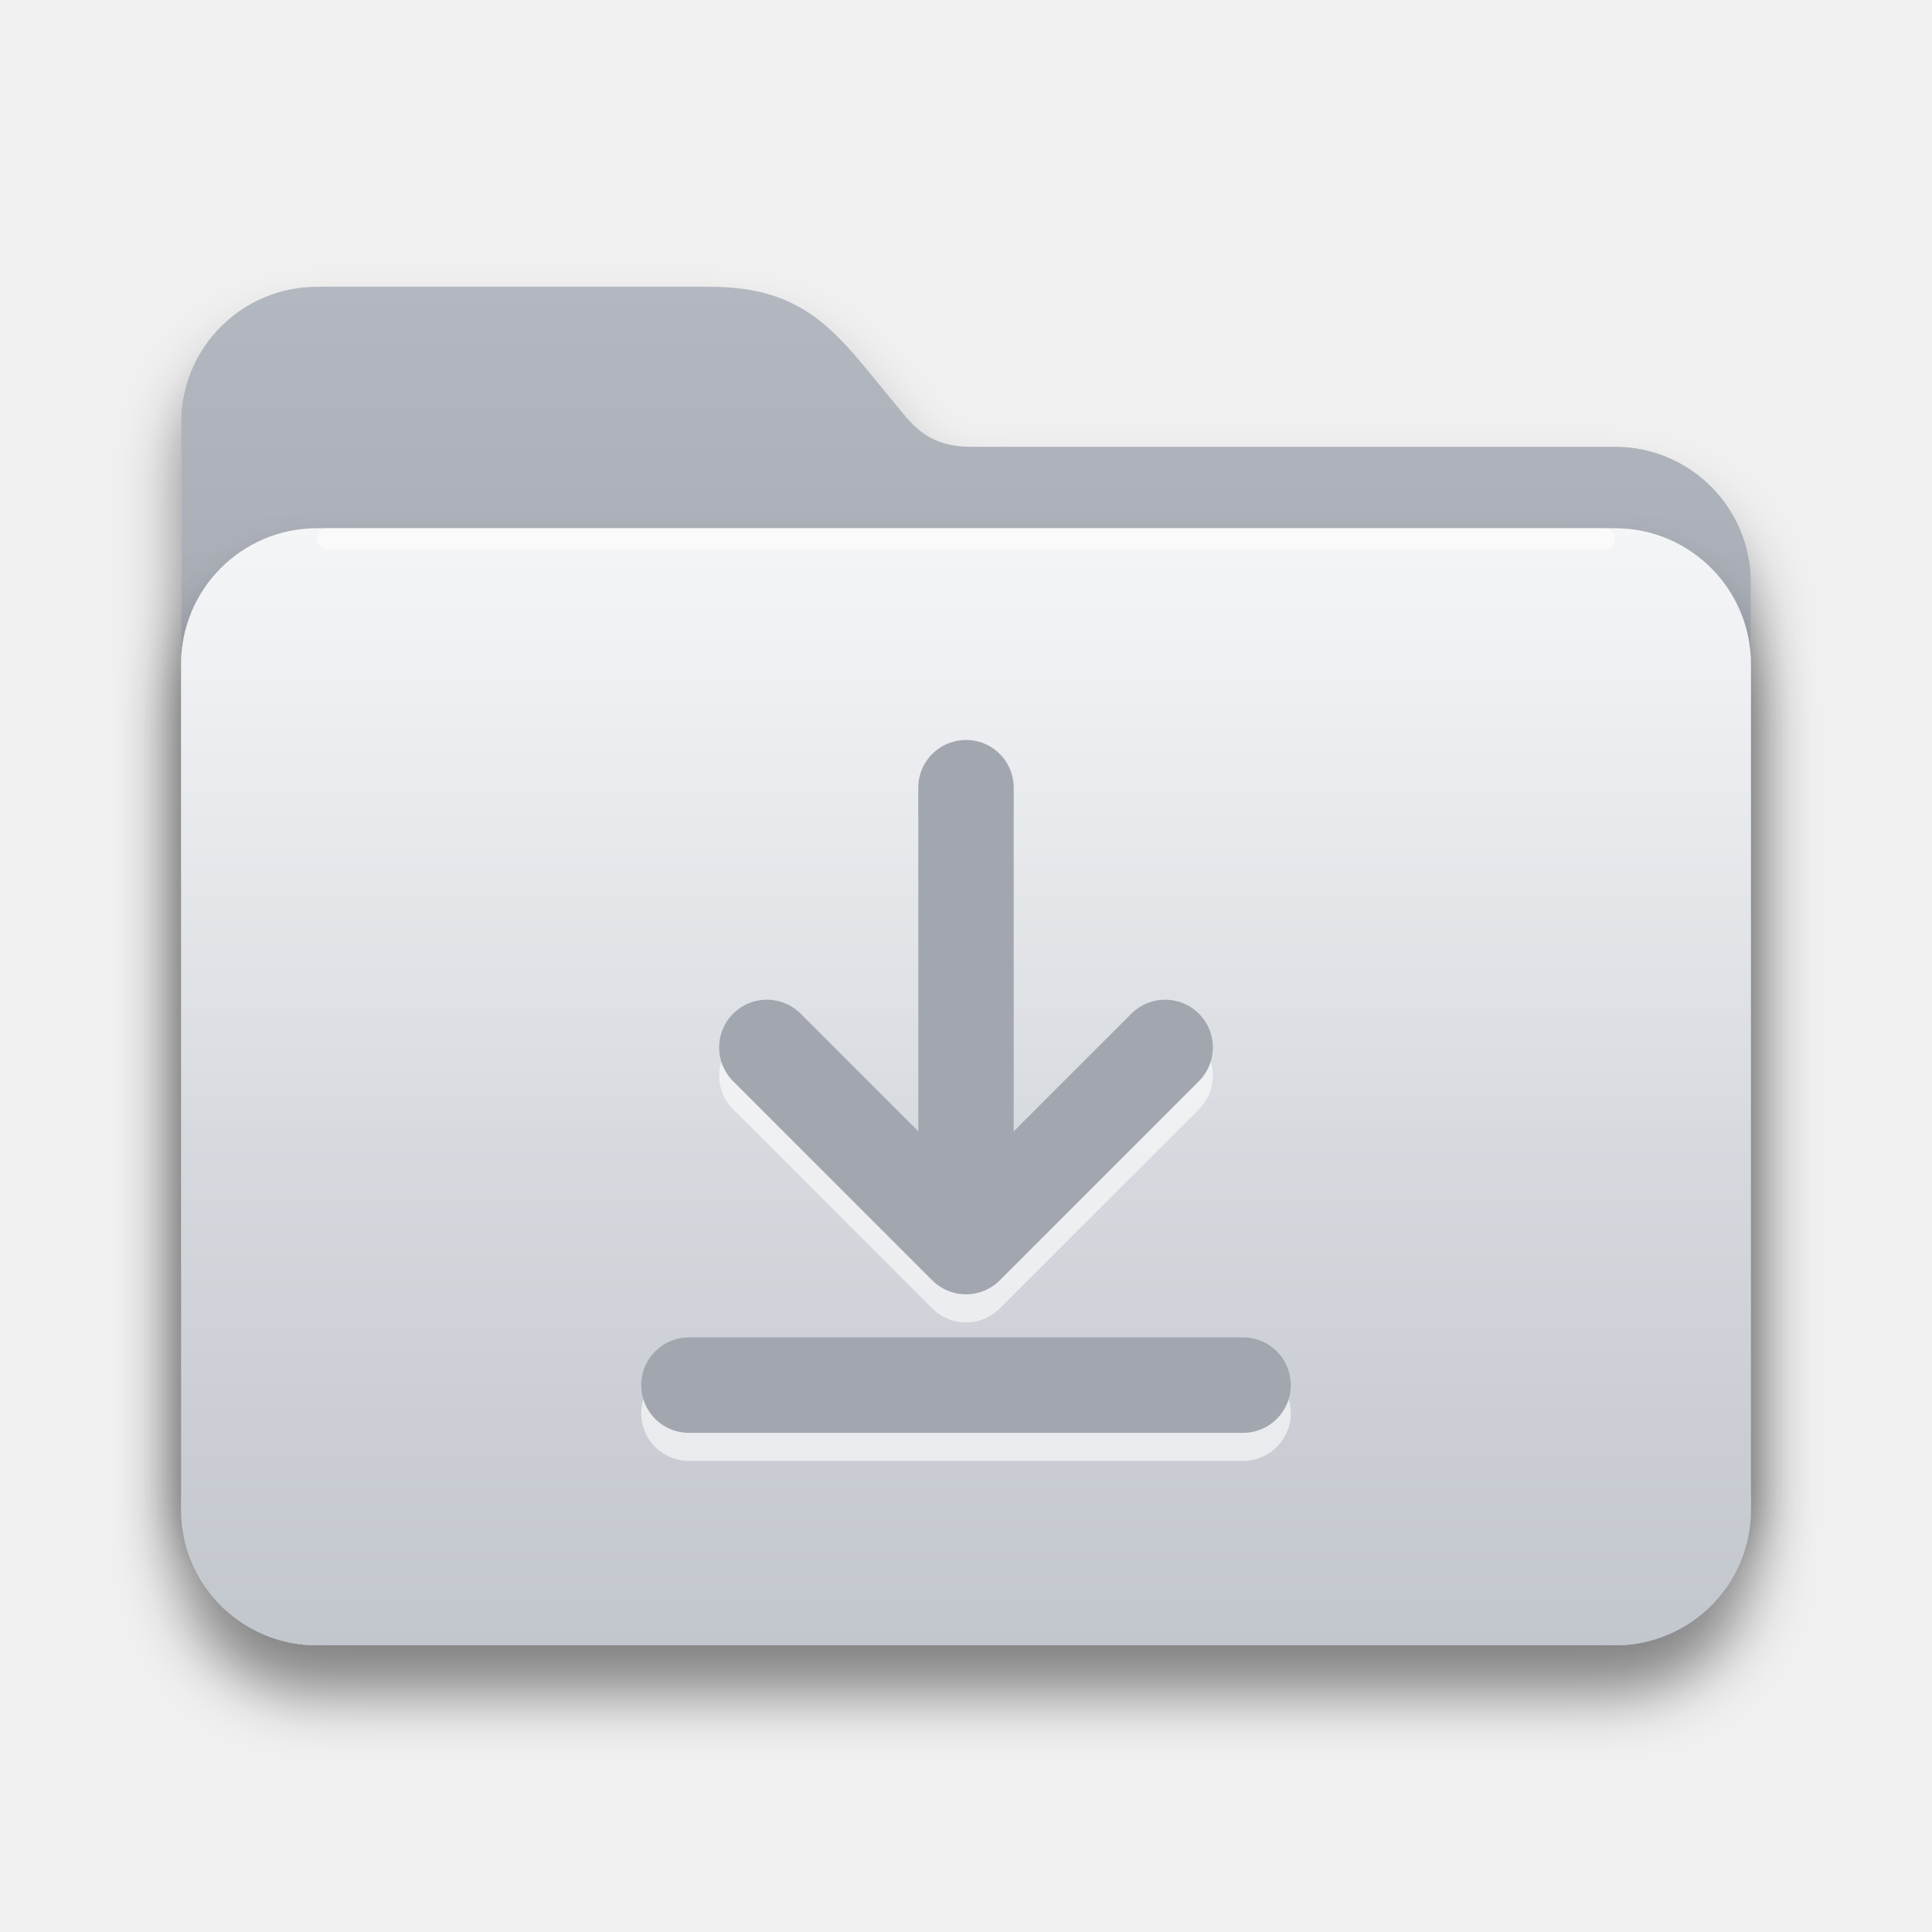
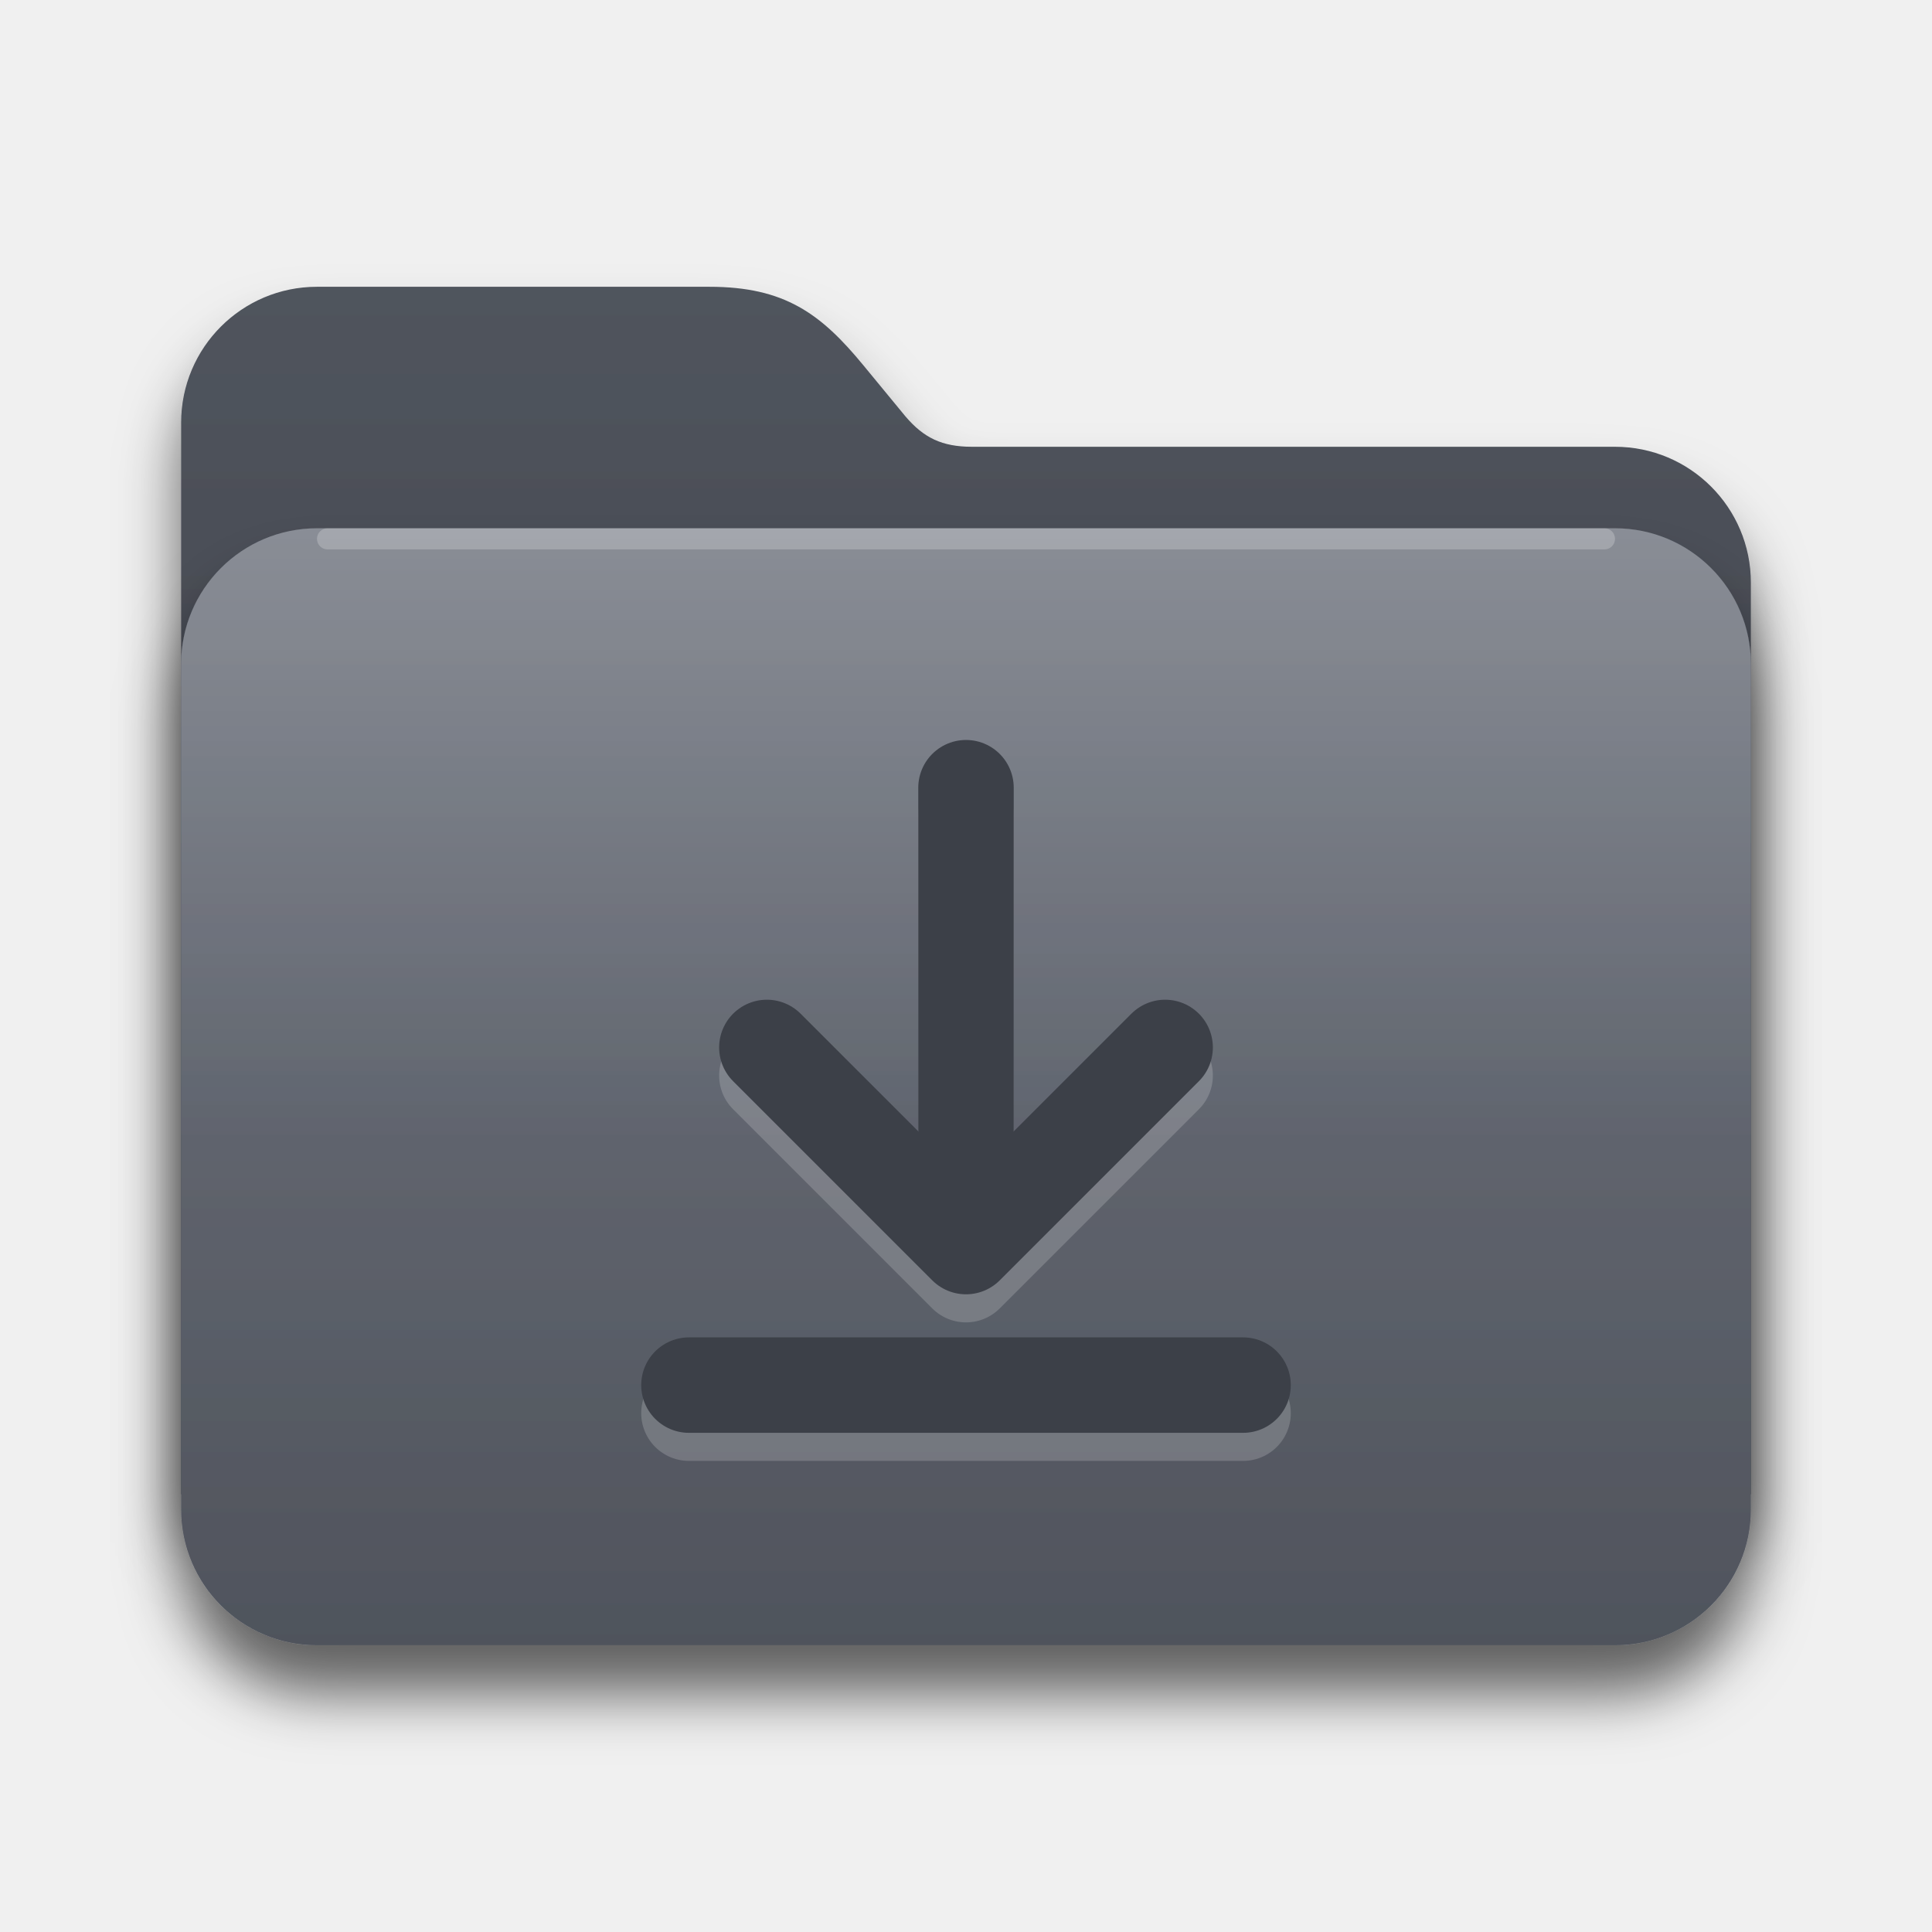
<svg xmlns="http://www.w3.org/2000/svg" viewBox="0 0 64 64" width="64" height="64">
  <defs>
    <linearGradient id="front" x1="0" y1="0" x2="0" y2="1">
-       <stop offset="0" stop-color="#eef0f3" />
-       <stop offset="1" stop-color="#c2c6cd" />
+       <stop offset="0" stop-color="#737882" />
+       <stop offset="1" stop-color="#4f535c" />
    </linearGradient>
    <linearGradient id="back" x1="0" y1="0" x2="0" y2="1">
-       <stop offset="0" stop-color="#b3b8c0" />
-       <stop offset="1" stop-color="#8f949e" />
+       <stop offset="0" stop-color="#50545d" />
+       <stop offset="1" stop-color="#3b3e46" />
    </linearGradient>
    <linearGradient id="gloss" x1="0" y1="0" x2="0" y2="1">
-       <stop offset="0" stop-color="#fff" stop-opacity=".35" />
+       <stop offset="0" stop-color="#fff" stop-opacity=".16" />
      <stop offset=".55" stop-color="#fff" stop-opacity="0" />
    </linearGradient>
    <filter id="bevel" x="-20%" y="-20%" width="140%" height="140%">
-       <feDropShadow dx="0" dy="-.6" stdDeviation="0" flood-color="#fff" flood-opacity=".5" />
-       <feDropShadow dx="0" dy="1.6" stdDeviation="1" flood-color="#000" flood-opacity=".45" />
+       <feDropShadow dx="0" dy="-.6" stdDeviation="0" flood-color="#fff" flood-opacity=".22" />
+       <feDropShadow dx="0" dy="1.6" stdDeviation="1" flood-color="#000" flood-opacity=".6" />
    </filter>
    <mask id="sym" maskUnits="userSpaceOnUse" x="-3" y="-3" width="30" height="30">
      <g transform="translate(12 12) scale(1.1565) translate(-12.000 -12.708)">
        <path data-line="1" d="M12 5.8v10.4" fill="none" stroke="#fff" stroke-width="2.205" stroke-linejoin="round" stroke-linecap="round" />
        <path data-line="1" d="M7.4 11.8 12 16.4l4.6-4.6" fill="none" stroke="#fff" stroke-width="2.205" stroke-linejoin="round" stroke-linecap="round" />
        <path data-line="1" d="M5.6 19.6h12.8" fill="none" stroke="#fff" stroke-width="2.205" stroke-linejoin="round" stroke-linecap="round" />
      </g>
    </mask>
  </defs>
  <g transform="translate(6 9.5)">
    <path fill="url(#back)" filter="url(#bevel)" d="M0,4.5A4.5,4.5 0 0 1 4.5,0H17.5C20,0 21.2,.9 22.6,2.6L24,4.3C24.6,5 25.2,5.3 26.2,5.3H47.5A4.5,4.5 0 0 1 52,9.8V40H0Z" />
    <rect fill="url(#front)" filter="url(#bevel)" x="0" y="8" width="52" height="37" rx="4.5" />
    <rect fill="url(#gloss)" x="0" y="8" width="52" height="37" rx="4.5" />
-     <rect fill="#fff" opacity=".55" x="4.5" y="8" width="43" height=".7" rx=".35" />
+     <rect fill="#fff" opacity=".22" x="4.5" y="8" width="43" height=".7" rx=".35" />
  </g>
  <g transform="translate(17.12 21.12) scale(1.24)">
-     <rect x="-3" y="-3" width="30" height="30" fill="#fff" opacity=".6" mask="url(#sym)" transform="translate(0 .75)" />
-     <rect x="-3" y="-3" width="30" height="30" fill="#a1a6af" mask="url(#sym)" />
+     <rect x="-3" y="-3" width="30" height="30" fill="#fff" opacity=".18" mask="url(#sym)" transform="translate(0 .75)" />
+     <rect x="-3" y="-3" width="30" height="30" fill="#3c4048" mask="url(#sym)" />
  </g>
</svg>
